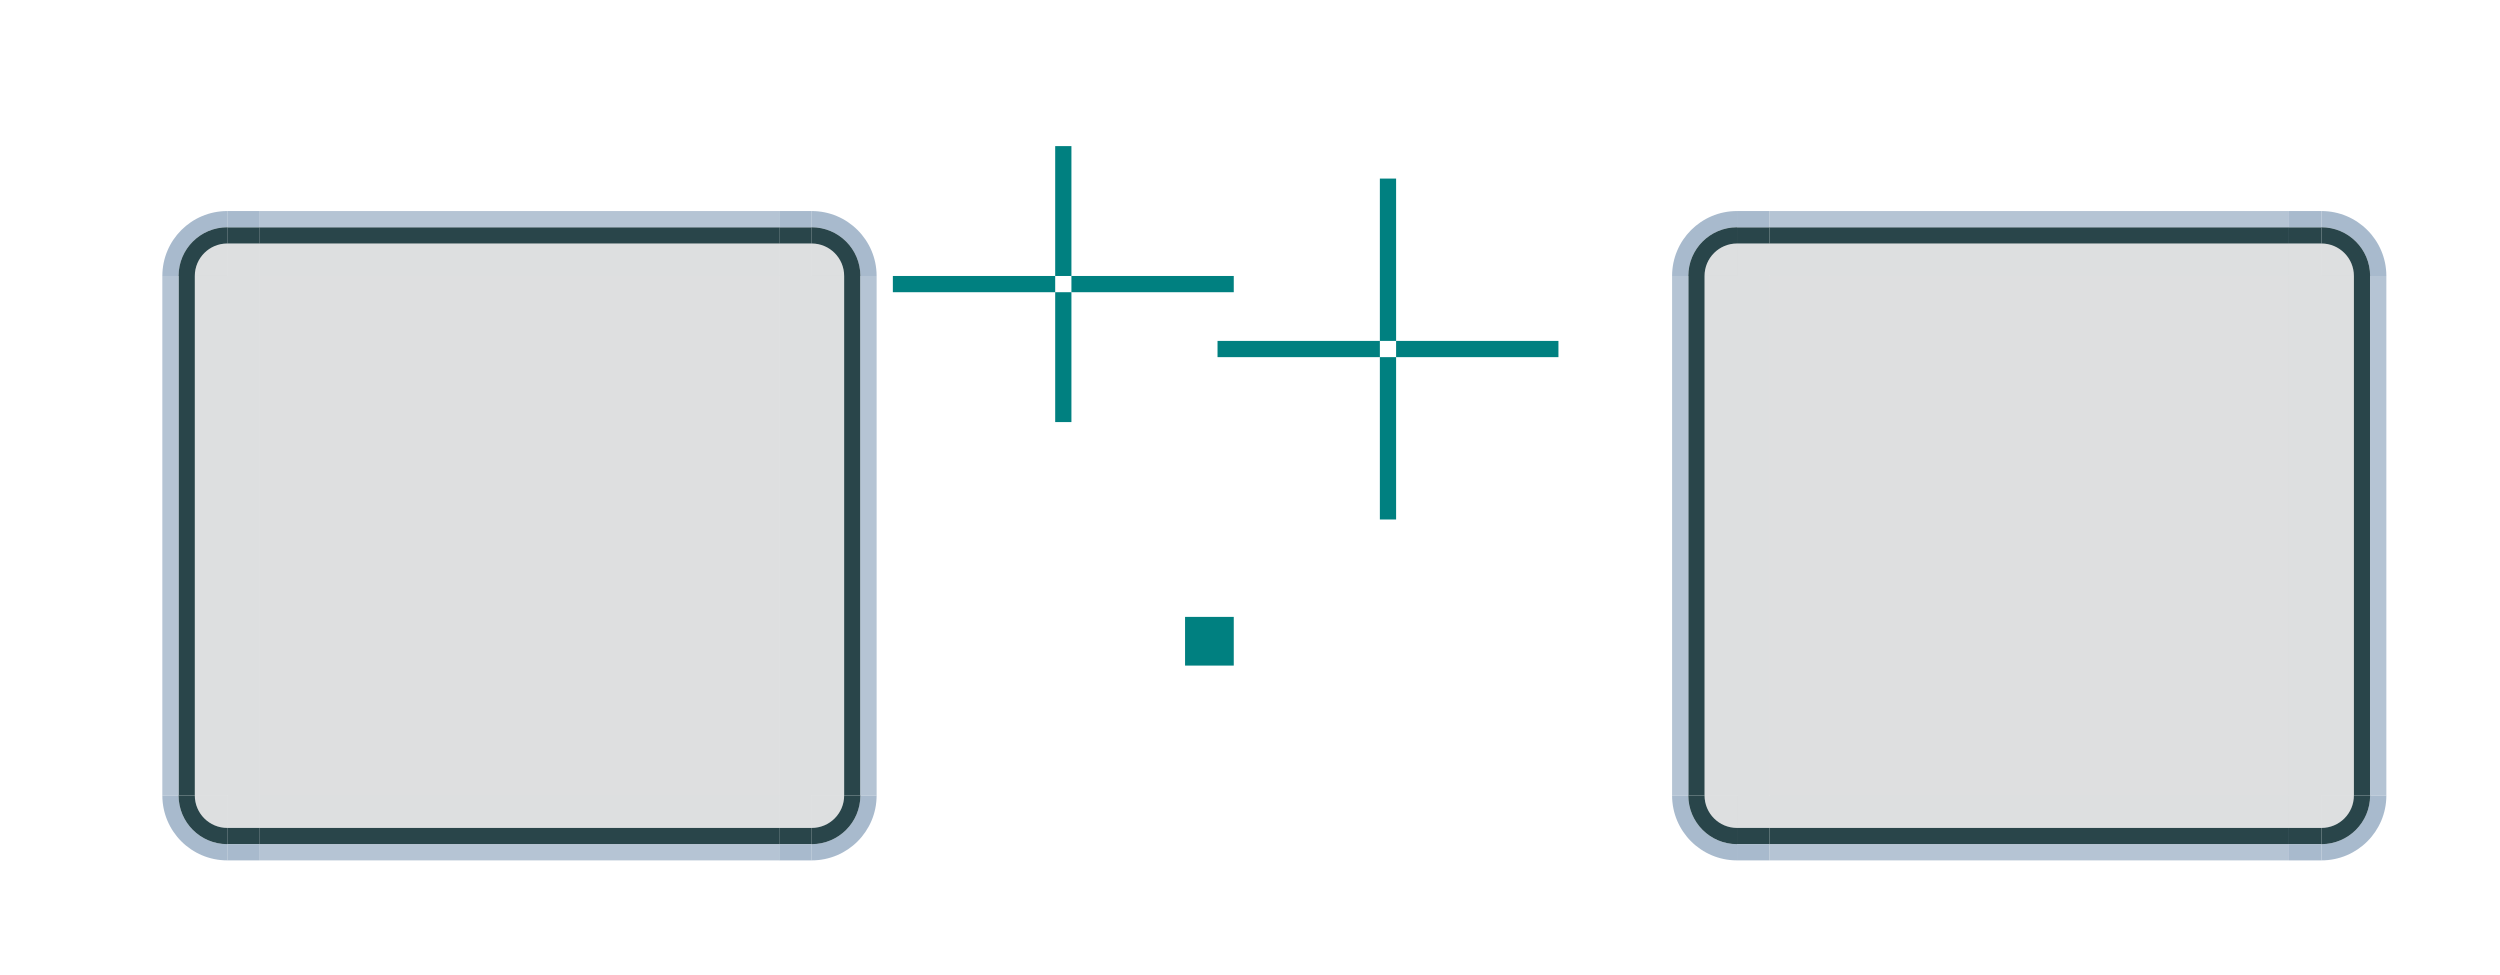
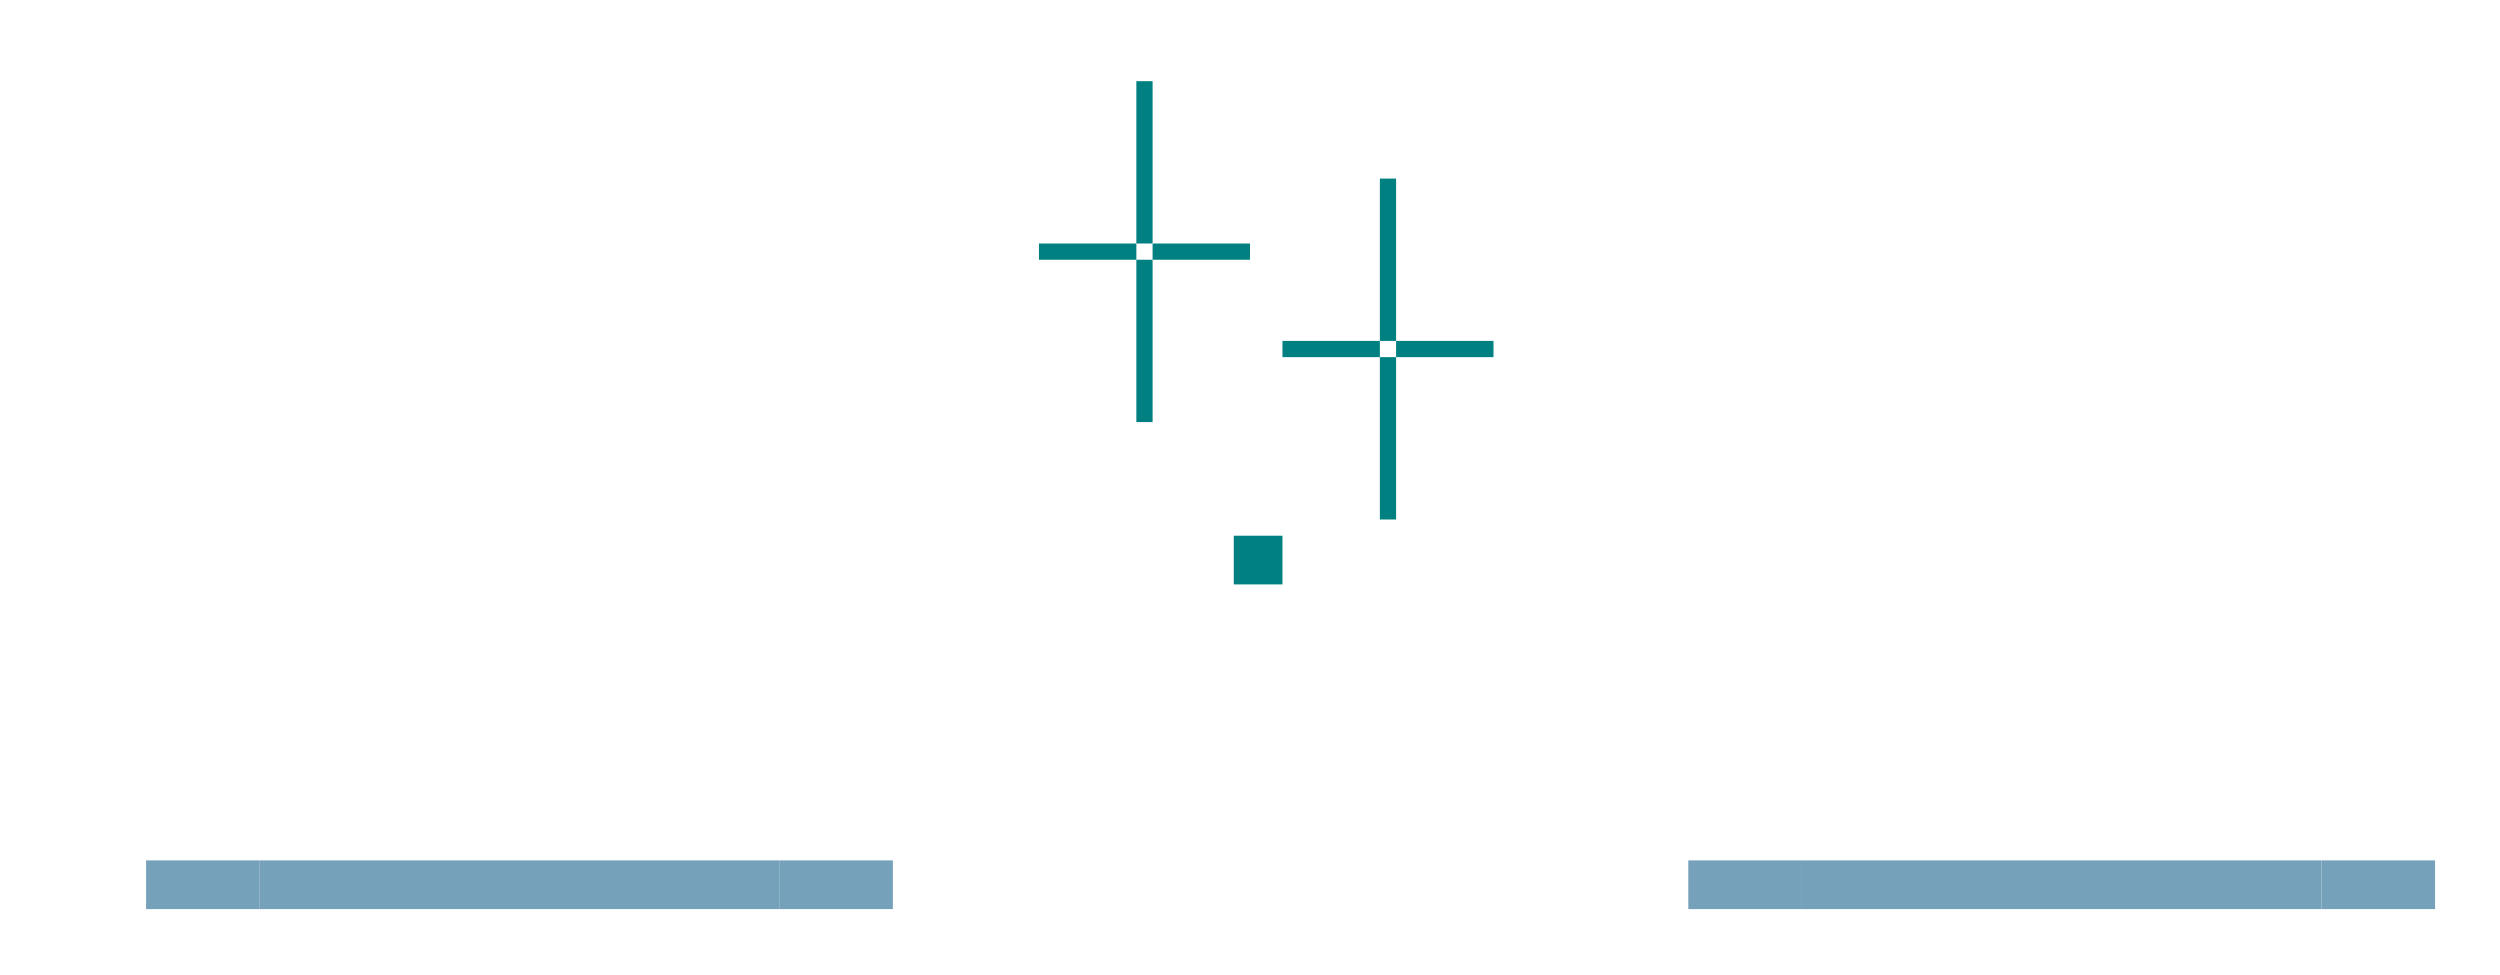
- <svg xmlns="http://www.w3.org/2000/svg" xmlns:xlink="http://www.w3.org/1999/xlink" width="154" height="60" viewBox="0 0 154 60" version="1.1" id="svg894">
+ <svg xmlns="http://www.w3.org/2000/svg" width="154" height="60" viewBox="0 0 154 60" version="1.1" id="svg894">
  <defs id="defs888" />
  <g id="layer1" transform="translate(-187.2852,-529.6148)">
    <rect y="540.615" x="272.285" height="10" width="1" id="north-active-tab-hint-top-margin" style="opacity:1;fill:#008080;fill-opacity:1;fill-rule:evenodd;stroke:none;stroke-width:0.258;stroke-linecap:square;stroke-linejoin:miter;stroke-miterlimit:4;stroke-dasharray:none;stroke-opacity:1;paint-order:normal" />
    <rect style="opacity:1;fill:#008080;fill-opacity:1;fill-rule:evenodd;stroke:none;stroke-width:0.258;stroke-linecap:square;stroke-linejoin:miter;stroke-miterlimit:4;stroke-dasharray:none;stroke-opacity:1;paint-order:normal" id="north-active-tab-hint-bottom-margin" width="1" height="10" x="272.285" y="551.615" />
-     <rect style="opacity:1;fill:#008080;fill-opacity:1;fill-rule:evenodd;stroke:none;stroke-width:0.258;stroke-linecap:square;stroke-linejoin:miter;stroke-miterlimit:4;stroke-dasharray:none;stroke-opacity:1;paint-order:normal" id="north-active-tab-hint-right-margin" width="10" height="1" x="273.285" y="550.615" />
-     <rect y="550.615" x="262.285" height="1" width="10" id="north-active-tab-hint-left-margin" style="opacity:1;fill:#008080;fill-opacity:1;fill-rule:evenodd;stroke:none;stroke-width:0.258;stroke-linecap:square;stroke-linejoin:miter;stroke-miterlimit:4;stroke-dasharray:none;stroke-opacity:1;paint-order:normal" />
-     <rect y="538.615" x="252.285" height="8" width="1" id="south-active-tab-hint-top-margin" style="opacity:1;fill:#008080;fill-opacity:1;fill-rule:evenodd;stroke:none;stroke-width:0.231;stroke-linecap:square;stroke-linejoin:miter;stroke-miterlimit:4;stroke-dasharray:none;stroke-opacity:1;paint-order:normal" />
-     <rect style="opacity:1;fill:#008080;fill-opacity:1;fill-rule:evenodd;stroke:none;stroke-width:0.231;stroke-linecap:square;stroke-linejoin:miter;stroke-miterlimit:4;stroke-dasharray:none;stroke-opacity:1;paint-order:normal" id="south-active-tab-hint-bottom-margin" width="1" height="8" x="252.285" y="547.615" />
-     <rect style="opacity:1;fill:#008080;fill-opacity:1;fill-rule:evenodd;stroke:none;stroke-width:0.258;stroke-linecap:square;stroke-linejoin:miter;stroke-miterlimit:4;stroke-dasharray:none;stroke-opacity:1;paint-order:normal" id="south-active-tab-hint-right-margin" width="10" height="1" x="253.285" y="546.615" />
-     <rect y="546.615" x="242.285" height="1" width="10" id="south-active-tab-hint-left-margin" style="opacity:1;fill:#008080;fill-opacity:1;fill-rule:evenodd;stroke:none;stroke-width:0.258;stroke-linecap:square;stroke-linejoin:miter;stroke-miterlimit:4;stroke-dasharray:none;stroke-opacity:1;paint-order:normal" />
-     <rect style="opacity:1;fill:#008080;fill-opacity:1;fill-rule:evenodd;stroke:none;stroke-width:0.2;stroke-linecap:square;stroke-linejoin:miter;stroke-miterlimit:4;stroke-dasharray:none;stroke-opacity:1;paint-order:normal" id="hint-stretch-borders" width="3" height="3" x="260.285" y="567.615" />
-     <rect y="546.615" x="203.285" height="32" width="32" id="south-active-tab-center" style="opacity:1;fill:#151e24;fill-opacity:0.143;stroke:none;stroke-width:1.28;stroke-miterlimit:4;stroke-dasharray:none;stroke-opacity:0.187" />
-     <g id="south-active-tab-right" transform="translate(1.000005)">
-       <rect style="fill:#1b393e;fill-opacity:0.937" height="32" width="1" y="546.615" x="-239.285" transform="scale(-1,1)" id="rect22862" />
-       <rect style="fill:#a2b5c9;fill-opacity:0.796" height="32" width="1" y="546.615" x="-240.285" transform="scale(-1,1)" id="rect22864" />
-       <rect style="fill:#151e24;fill-opacity:0.141;stroke-width:2" height="32" width="4" y="546.615" x="-238.285" transform="scale(-1,1)" id="rect22866" />
-       <rect style="fill:none;fill-opacity:1;stroke-width:1.414" height="32" width="2" y="546.615" x="-242.285" transform="scale(-1,1)" id="rect22868" />
+     <rect style="opacity:1;fill:#008080;fill-opacity:1;fill-rule:evenodd;stroke:none;stroke-width:0.2;stroke-linecap:square;stroke-linejoin:miter;stroke-miterlimit:4;stroke-dasharray:none;stroke-opacity:1;paint-order:normal" id="north-active-tab-hint-right-margin" width="6" height="1" x="273.285" y="550.615" />
+     <rect y="550.615" x="266.285" height="1" width="6" id="north-active-tab-hint-left-margin" style="opacity:1;fill:#008080;fill-opacity:1;fill-rule:evenodd;stroke:none;stroke-width:0.2;stroke-linecap:square;stroke-linejoin:miter;stroke-miterlimit:4;stroke-dasharray:none;stroke-opacity:1;paint-order:normal" />
+     <rect y="534.615" x="257.285" height="10" width="1" id="south-active-tab-hint-top-margin" style="opacity:1;fill:#008080;fill-opacity:1;fill-rule:evenodd;stroke:none;stroke-width:0.258;stroke-linecap:square;stroke-linejoin:miter;stroke-miterlimit:4;stroke-dasharray:none;stroke-opacity:1;paint-order:normal" />
+     <rect style="opacity:1;fill:#008080;fill-opacity:1;fill-rule:evenodd;stroke:none;stroke-width:0.258;stroke-linecap:square;stroke-linejoin:miter;stroke-miterlimit:4;stroke-dasharray:none;stroke-opacity:1;paint-order:normal" id="south-active-tab-hint-bottom-margin" width="1" height="10" x="257.285" y="545.615" />
+     <rect style="opacity:1;fill:#008080;fill-opacity:1;fill-rule:evenodd;stroke:none;stroke-width:0.2;stroke-linecap:square;stroke-linejoin:miter;stroke-miterlimit:4;stroke-dasharray:none;stroke-opacity:1;paint-order:normal" id="south-active-tab-hint-right-margin" width="6" height="1" x="258.285" y="544.615" />
+     <rect y="544.615" x="251.285" height="1" width="6" id="south-active-tab-hint-left-margin" style="opacity:1;fill:#008080;fill-opacity:1;fill-rule:evenodd;stroke:none;stroke-width:0.2;stroke-linecap:square;stroke-linejoin:miter;stroke-miterlimit:4;stroke-dasharray:none;stroke-opacity:1;paint-order:normal" />
+     <rect style="opacity:1;fill:#008080;fill-opacity:1;fill-rule:evenodd;stroke:none;stroke-width:0.2;stroke-linecap:square;stroke-linejoin:miter;stroke-miterlimit:4;stroke-dasharray:none;stroke-opacity:1;paint-order:normal" id="hint-stretch-borders" width="3" height="3" x="263.285" y="562.615" />
+     <rect y="546.615" x="203.285" height="32" width="32" id="south-active-tab-center" style="opacity:1;fill:none;fill-opacity:0.298;stroke:none;stroke-width:1.28;stroke-miterlimit:4;stroke-dasharray:none;stroke-opacity:0.187" />
+     <g id="south-active-tab-bottom" transform="matrix(1,0,0,-1,-3.0263673e-6,1119.23)">
+       <rect style="fill:#76a1bb;fill-opacity:1;stroke-width:1.732" height="32" width="3" y="-235.285" x="533.615" transform="rotate(90)" id="rect22988" />
+       <rect style="fill:none;fill-opacity:0.298;stroke-width:2" height="32" width="4" y="-235.285" x="536.615" transform="rotate(90)" id="rect22990" />
+       <rect style="fill:none;fill-opacity:1;stroke-width:1.732" height="32" width="3" y="-235.285" x="530.615" transform="rotate(90)" id="rect22992" />
    </g>
-     <g id="south-active-tab-bottom" transform="matrix(1,0,0,-1,-3.0263673e-6,1119.23)">
-       <rect style="fill:#1b393e;fill-opacity:0.937" height="32" width="1" y="-235.285" x="537.615" transform="rotate(90)" id="rect22986" />
-       <rect style="fill:#a2b5c9;fill-opacity:0.796" height="32" width="1" y="-235.285" x="536.615" transform="rotate(90)" id="rect22988" />
-       <rect style="fill:#151e24;fill-opacity:0.141;stroke-width:1.414" height="32" width="2" y="-235.285" x="538.615" transform="rotate(90)" id="rect22990" />
-       <rect style="fill:none;fill-opacity:1;stroke-width:2" height="32" width="4" y="-235.285" x="532.615" transform="rotate(90)" id="rect22992" />
+     <g id="south-active-tab-bottomleft" transform="matrix(0.3125,0,0,-1,129.7586,1119.23)">
+       <rect style="fill:none;fill-opacity:0.298;stroke-width:3.162" height="32" width="10" y="-235.285" x="530.615" transform="rotate(90)" id="rect7589" />
+       <rect style="fill:#76a1bb;fill-opacity:1;stroke-width:1.449" height="22.4" width="3" y="-235.285" x="533.615" transform="rotate(90)" id="rect7587" />
    </g>
-     <g id="south-active-tab-left" transform="matrix(-1,0,0,1,437.5704,0)">
-       <rect style="fill:#1b393e;fill-opacity:0.937" height="32" width="1" y="546.615" x="-239.285" transform="scale(-1,1)" id="rect42477" />
-       <rect style="fill:#a2b5c9;fill-opacity:0.796" height="32" width="1" y="546.615" x="-240.285" transform="scale(-1,1)" id="rect42479" />
-       <rect style="fill:#151e24;fill-opacity:0.141;stroke-width:2" height="32" width="4" y="546.615" x="-238.285" transform="scale(-1,1)" id="rect42481" />
-       <rect style="fill:none;fill-opacity:1;stroke-width:1.414" height="32" width="2" y="546.615" x="-242.285" transform="scale(-1,1)" id="rect42483" />
+     <g id="south-active-tab-bottomright" transform="matrix(-0.3125,0,0,-1,308.8118,1119.23)">
+       <rect style="fill:none;fill-opacity:0.298;stroke-width:3.162" height="32" width="10" y="-235.285" x="530.615" transform="rotate(90)" id="rect7698" />
+       <rect style="fill:#76a1bb;fill-opacity:1;stroke-width:1.449" height="22.4" width="3" y="-235.285" x="533.615" transform="rotate(90)" id="rect7700" />
    </g>
-     <g id="south-active-tab-top" transform="translate(-3.0263673e-6,5.999993)">
-       <rect style="fill:#1b393e;fill-opacity:0.937" height="32" width="1" y="-235.285" x="537.615" transform="rotate(90)" id="rect42655" />
-       <rect style="fill:#a2b5c9;fill-opacity:0.796" height="32" width="1" y="-235.285" x="536.615" transform="rotate(90)" id="rect42657" />
-       <rect style="fill:#151e24;fill-opacity:0.141;stroke-width:1.414" height="32" width="2" y="-235.285" x="538.615" transform="rotate(90)" id="rect42659" />
-       <rect style="fill:none;fill-opacity:1;stroke-width:2" height="32" width="4" y="-235.285" x="532.615" transform="rotate(90)" id="rect42661" />
+     <rect y="546.615" x="235.285" height="32" width="10" id="south-active-tab-right" style="opacity:1;fill:none;fill-opacity:0.298;stroke:none;stroke-width:0.715;stroke-miterlimit:4;stroke-dasharray:none;stroke-opacity:0.187" />
+     <rect y="546.615" x="193.285" height="32" width="10" id="south-active-tab-left" style="opacity:1;fill:none;fill-opacity:0.298;stroke:none;stroke-width:0.715;stroke-miterlimit:4;stroke-dasharray:none;stroke-opacity:0.187" />
+     <rect y="536.615" x="203.285" height="10" width="32" id="south-active-tab-top" style="opacity:1;fill:none;fill-opacity:0.298;stroke:none;stroke-width:0.715;stroke-miterlimit:4;stroke-dasharray:none;stroke-opacity:0.187" />
+     <rect y="536.615" x="235.285" height="10" width="10" id="south-active-tab-topright" style="opacity:1;fill:none;fill-opacity:0.298;stroke:none;stroke-width:0.4;stroke-miterlimit:4;stroke-dasharray:none;stroke-opacity:0.187" />
+     <rect y="536.615" x="193.285" height="10" width="10" id="south-active-tab-topleft" style="opacity:1;fill:none;fill-opacity:0.298;stroke:none;stroke-width:0.4;stroke-miterlimit:4;stroke-dasharray:none;stroke-opacity:0.187" />
+     <rect y="546.615" x="298.285" height="32" width="32" id="north-active-tab-center" style="opacity:1;fill:none;fill-opacity:0.298;stroke:none;stroke-width:1.28;stroke-miterlimit:4;stroke-dasharray:none;stroke-opacity:0.187" />
+     <g id="north-active-tab-bottom" transform="matrix(1,0,0,-1,95,1119.23)">
+       <rect style="fill:#76a1bb;fill-opacity:1;stroke-width:1.732" height="32" width="3" y="-235.285" x="533.615" transform="rotate(90)" id="rect7836" />
+       <rect style="fill:none;fill-opacity:0.298;stroke-width:2" height="32" width="4" y="-235.285" x="536.615" transform="rotate(90)" id="rect7838" />
+       <rect style="fill:none;fill-opacity:1;stroke-width:1.732" height="32" width="3" y="-235.285" x="530.615" transform="rotate(90)" id="rect7840" />
    </g>
-     <g id="south-active-tab-topright">
-       <rect style="fill:none;fill-opacity:0.12;stroke-width:0.432" id="rect44375" width="8" height="8" x="235.285" y="538.615" />
-       <path id="path43997" style="fill:#a2b5c9;fill-opacity:0.937;stroke-width:1" d="m 237.285,542.615 v 1 a 3,3 0 0 1 3,3 h 1 a 4,4 0 0 0 -4,-4 z" />
-       <path id="path44002" style="fill:#1b393e;fill-opacity:0.937;stroke-width:0.75" d="m 237.285,543.615 v 1 a 2,2 0 0 1 2,2 h 1 a 3,3 0 0 0 -3,-3 z" />
-       <rect style="fill:#151e24;fill-opacity:0.141;stroke-width:0.108" id="rect44429" width="2" height="2" x="235.285" y="544.615" />
-       <rect style="fill:#1b393e;fill-opacity:0.937;stroke-width:0.076" id="rect44431" width="2" height="1" x="235.285" y="543.615" />
-       <path style="fill:#151e24;fill-opacity:0.141;stroke-width:0.5" id="path1066" d="m 239.285,-546.615 a 2,2 0 0 1 -2,2 v -2 z" transform="scale(1,-1)" />
-       <rect style="fill:#a2b5c9;fill-opacity:0.937;stroke-width:0.076" id="rect1069" width="2" height="1" x="235.285" y="542.615" />
+     <g id="north-active-tab-bottomleft" transform="matrix(0.3125,0,0,-1,224.7586,1119.23)">
+       <rect style="fill:none;fill-opacity:0.298;stroke-width:3.162" height="32" width="10" y="-235.285" x="530.615" transform="rotate(90)" id="rect7844" />
+       <rect style="fill:#76a1bb;fill-opacity:1;stroke-width:1.449" height="22.4" width="3" y="-235.285" x="533.615" transform="rotate(90)" id="rect7846" />
    </g>
-     <use x="0" y="0" xlink:href="#south-active-tab-topright" id="south-active-tab-topleft" transform="matrix(-1,0,0,1,438.5704,-2.1434021e-5)" />
-     <use x="0" y="0" xlink:href="#south-active-tab-topright" id="south-active-tab-bottomright" transform="matrix(1,0,0,-1,-3.0263669e-6,1125.23)" />
-     <use x="0" y="0" xlink:href="#south-active-tab-topright" id="south-active-tab-bottomleft" transform="rotate(180,219.2852,562.6148)" />
-     <use x="0" y="0" xlink:href="#south-active-tab-center" id="north-active-tab-center" transform="translate(92.99992)" />
-     <use x="0" y="0" xlink:href="#south-active-tab-top" id="north-active-tab-top" transform="translate(93)" />
-     <use x="0" y="0" xlink:href="#south-active-tab-bottom" id="north-active-tab-bottom" transform="translate(93)" />
-     <use x="0" y="0" xlink:href="#south-active-tab-right" id="north-active-tab-right" transform="translate(92.99999)" />
-     <use x="0" y="0" xlink:href="#south-active-tab-left" id="north-active-tab-left" transform="translate(93)" />
-     <use x="0" y="0" xlink:href="#south-active-tab-topright" id="north-active-tab-topright" transform="translate(93,-2.1434021e-5)" />
-     <use x="0" y="0" xlink:href="#south-active-tab-topright" id="north-active-tab-topleft" transform="matrix(-1,0,0,1,531.5704,0)" />
-     <use x="0" y="0" xlink:href="#south-active-tab-topright" id="north-active-tab-bottomright" transform="matrix(1,0,0,-1,93,1125.23)" />
-     <use x="0" y="0" xlink:href="#south-active-tab-topright" id="north-active-tab-bottomleft" transform="rotate(180,265.7852,562.6148)" />
+     <g id="north-active-tab-bottomright" transform="matrix(-0.3125,0,0,-1,403.8118,1119.23)">
+       <rect style="fill:none;fill-opacity:0.298;stroke-width:3.162" height="32" width="10" y="-235.285" x="530.615" transform="rotate(90)" id="rect7850" />
+       <rect style="fill:#76a1bb;fill-opacity:1;stroke-width:1.449" height="22.4" width="3" y="-235.285" x="533.615" transform="rotate(90)" id="rect7852" />
+     </g>
+     <rect y="546.615" x="330.285" height="32" width="10" id="north-active-tab-right" style="opacity:1;fill:none;fill-opacity:0.298;stroke:none;stroke-width:0.715;stroke-miterlimit:4;stroke-dasharray:none;stroke-opacity:0.187" />
+     <rect y="546.615" x="288.285" height="32" width="10" id="north-active-tab-left" style="opacity:1;fill:none;fill-opacity:0.298;stroke:none;stroke-width:0.715;stroke-miterlimit:4;stroke-dasharray:none;stroke-opacity:0.187" />
+     <rect y="536.615" x="298.285" height="10" width="32" id="north-active-tab-top" style="opacity:1;fill:none;fill-opacity:0.298;stroke:none;stroke-width:0.715;stroke-miterlimit:4;stroke-dasharray:none;stroke-opacity:0.187" />
+     <rect y="536.615" x="330.285" height="10" width="10" id="north-active-tab-topright" style="opacity:1;fill:none;fill-opacity:0.298;stroke:none;stroke-width:0.4;stroke-miterlimit:4;stroke-dasharray:none;stroke-opacity:0.187" />
+     <rect y="536.615" x="288.285" height="10" width="10" id="north-active-tab-topleft" style="opacity:1;fill:none;fill-opacity:0.298;stroke:none;stroke-width:0.4;stroke-miterlimit:4;stroke-dasharray:none;stroke-opacity:0.187" />
  </g>
</svg>
